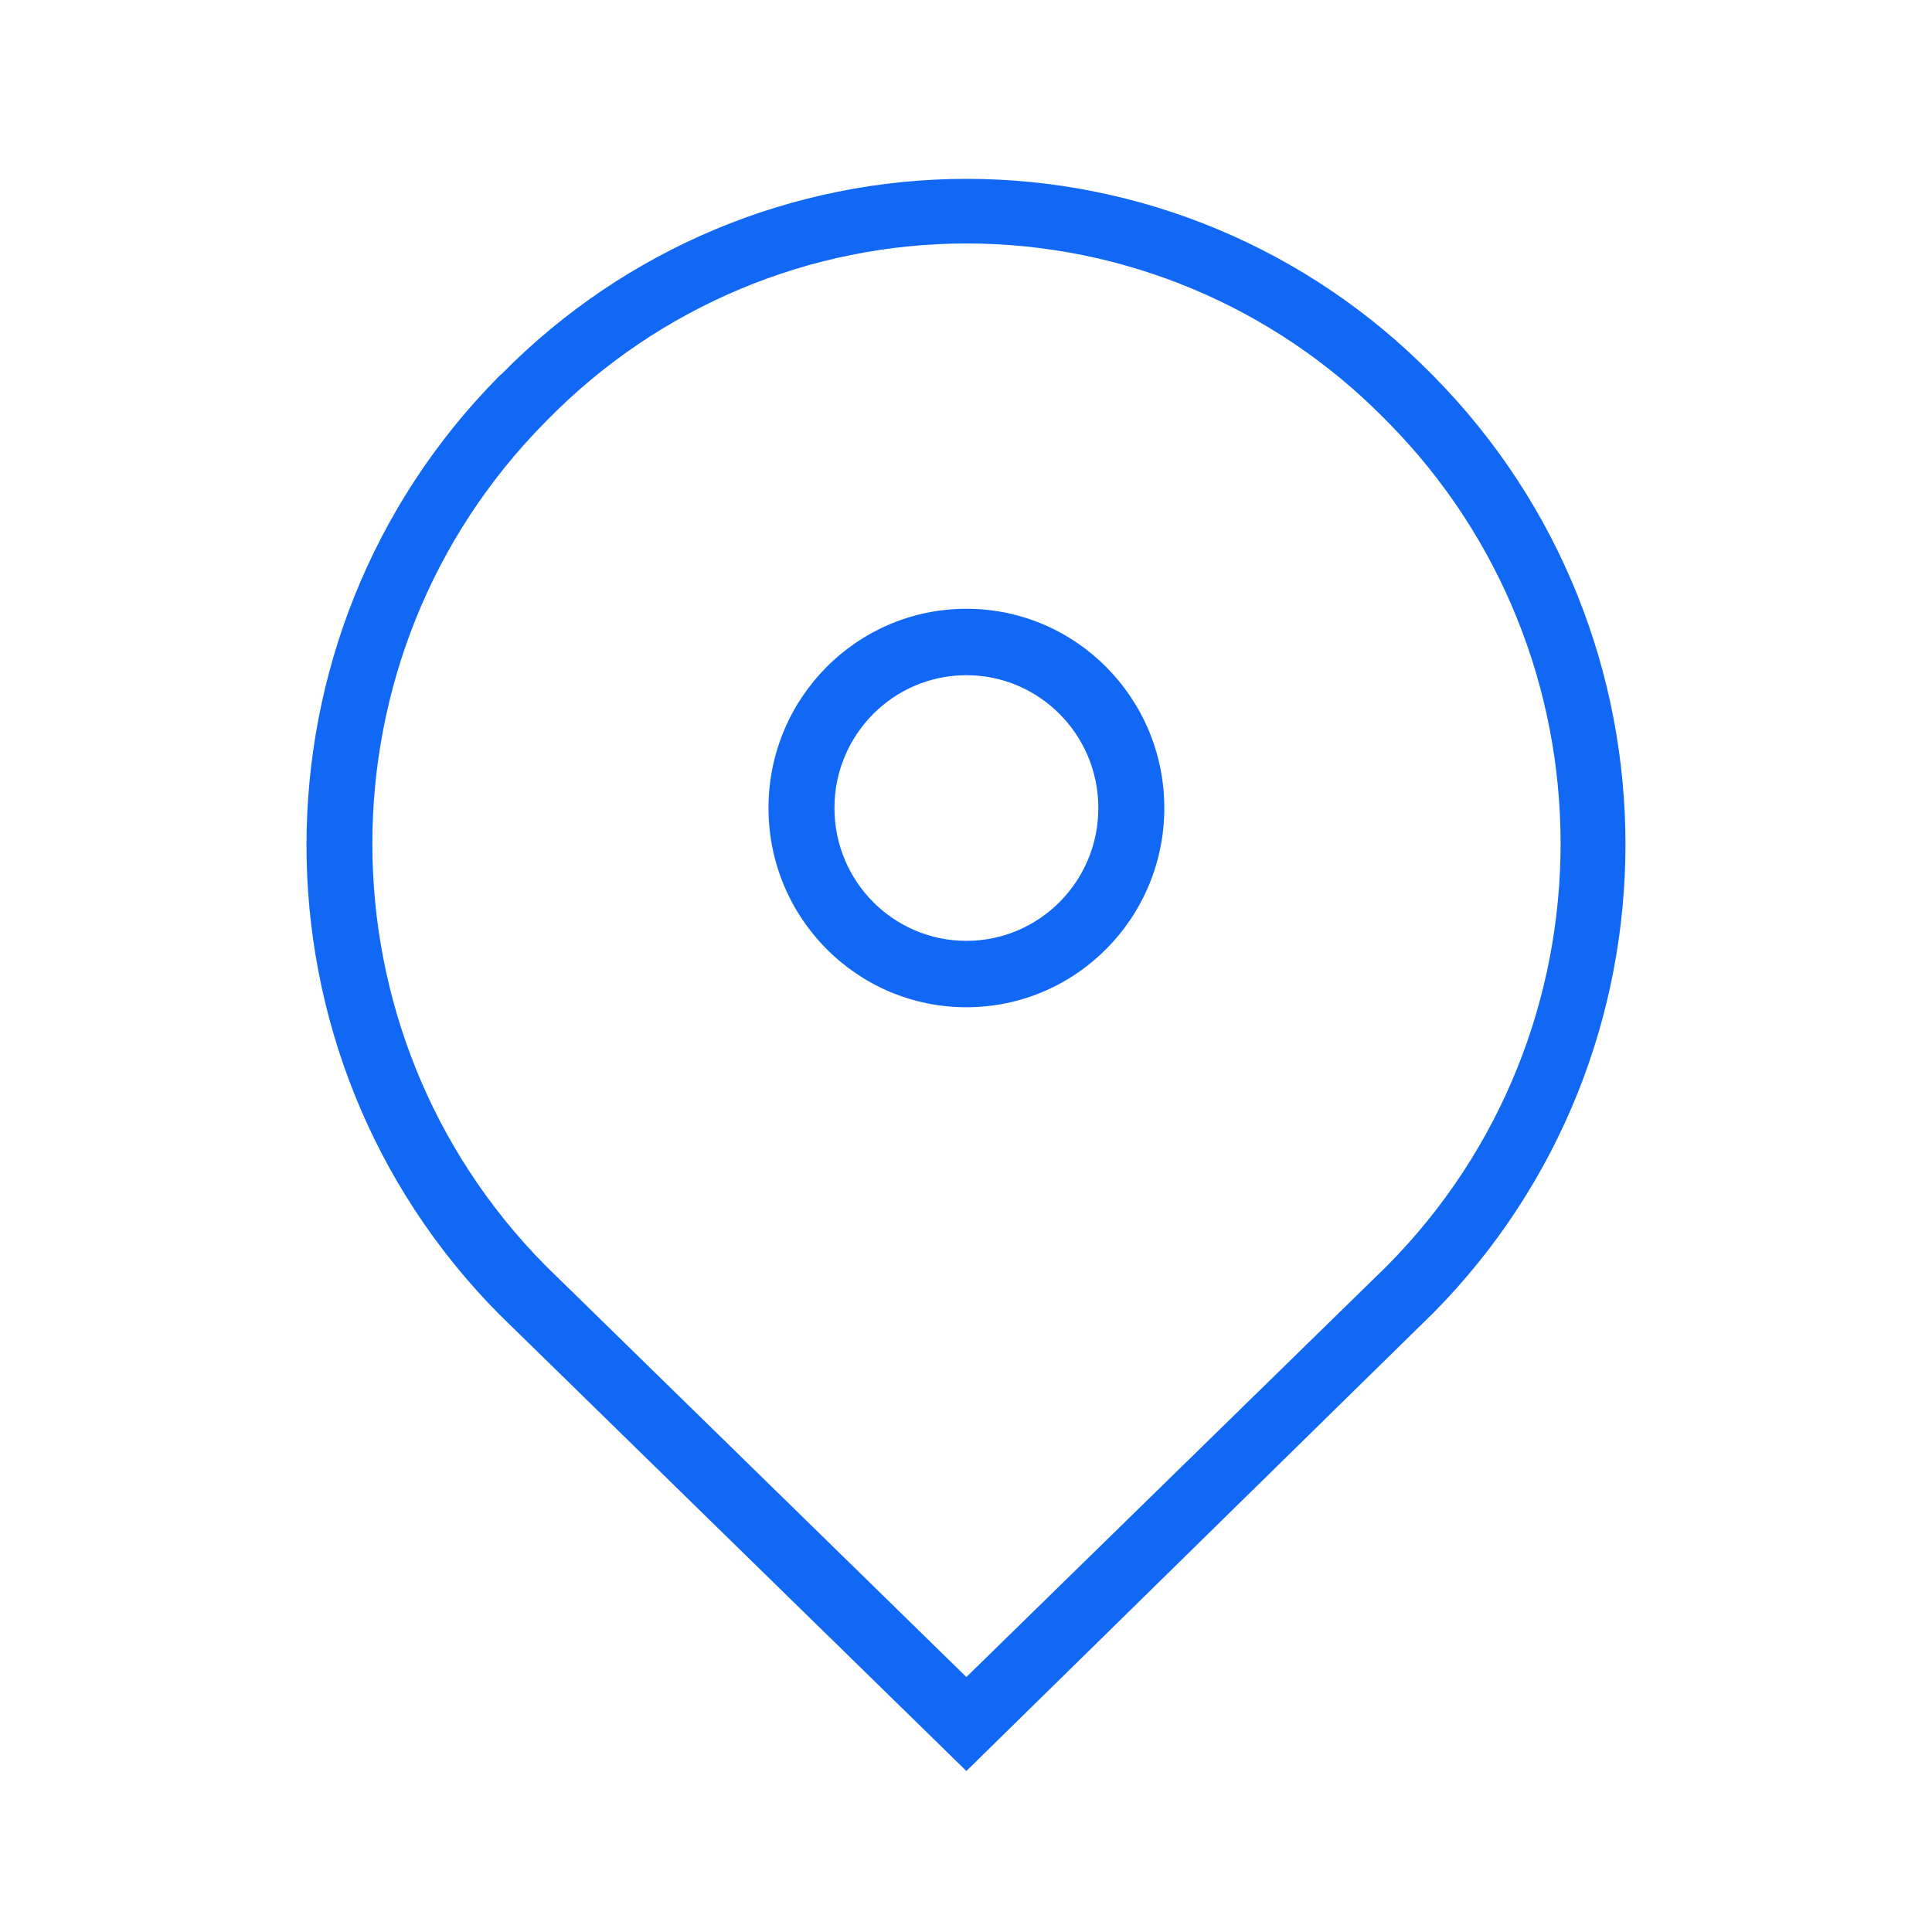
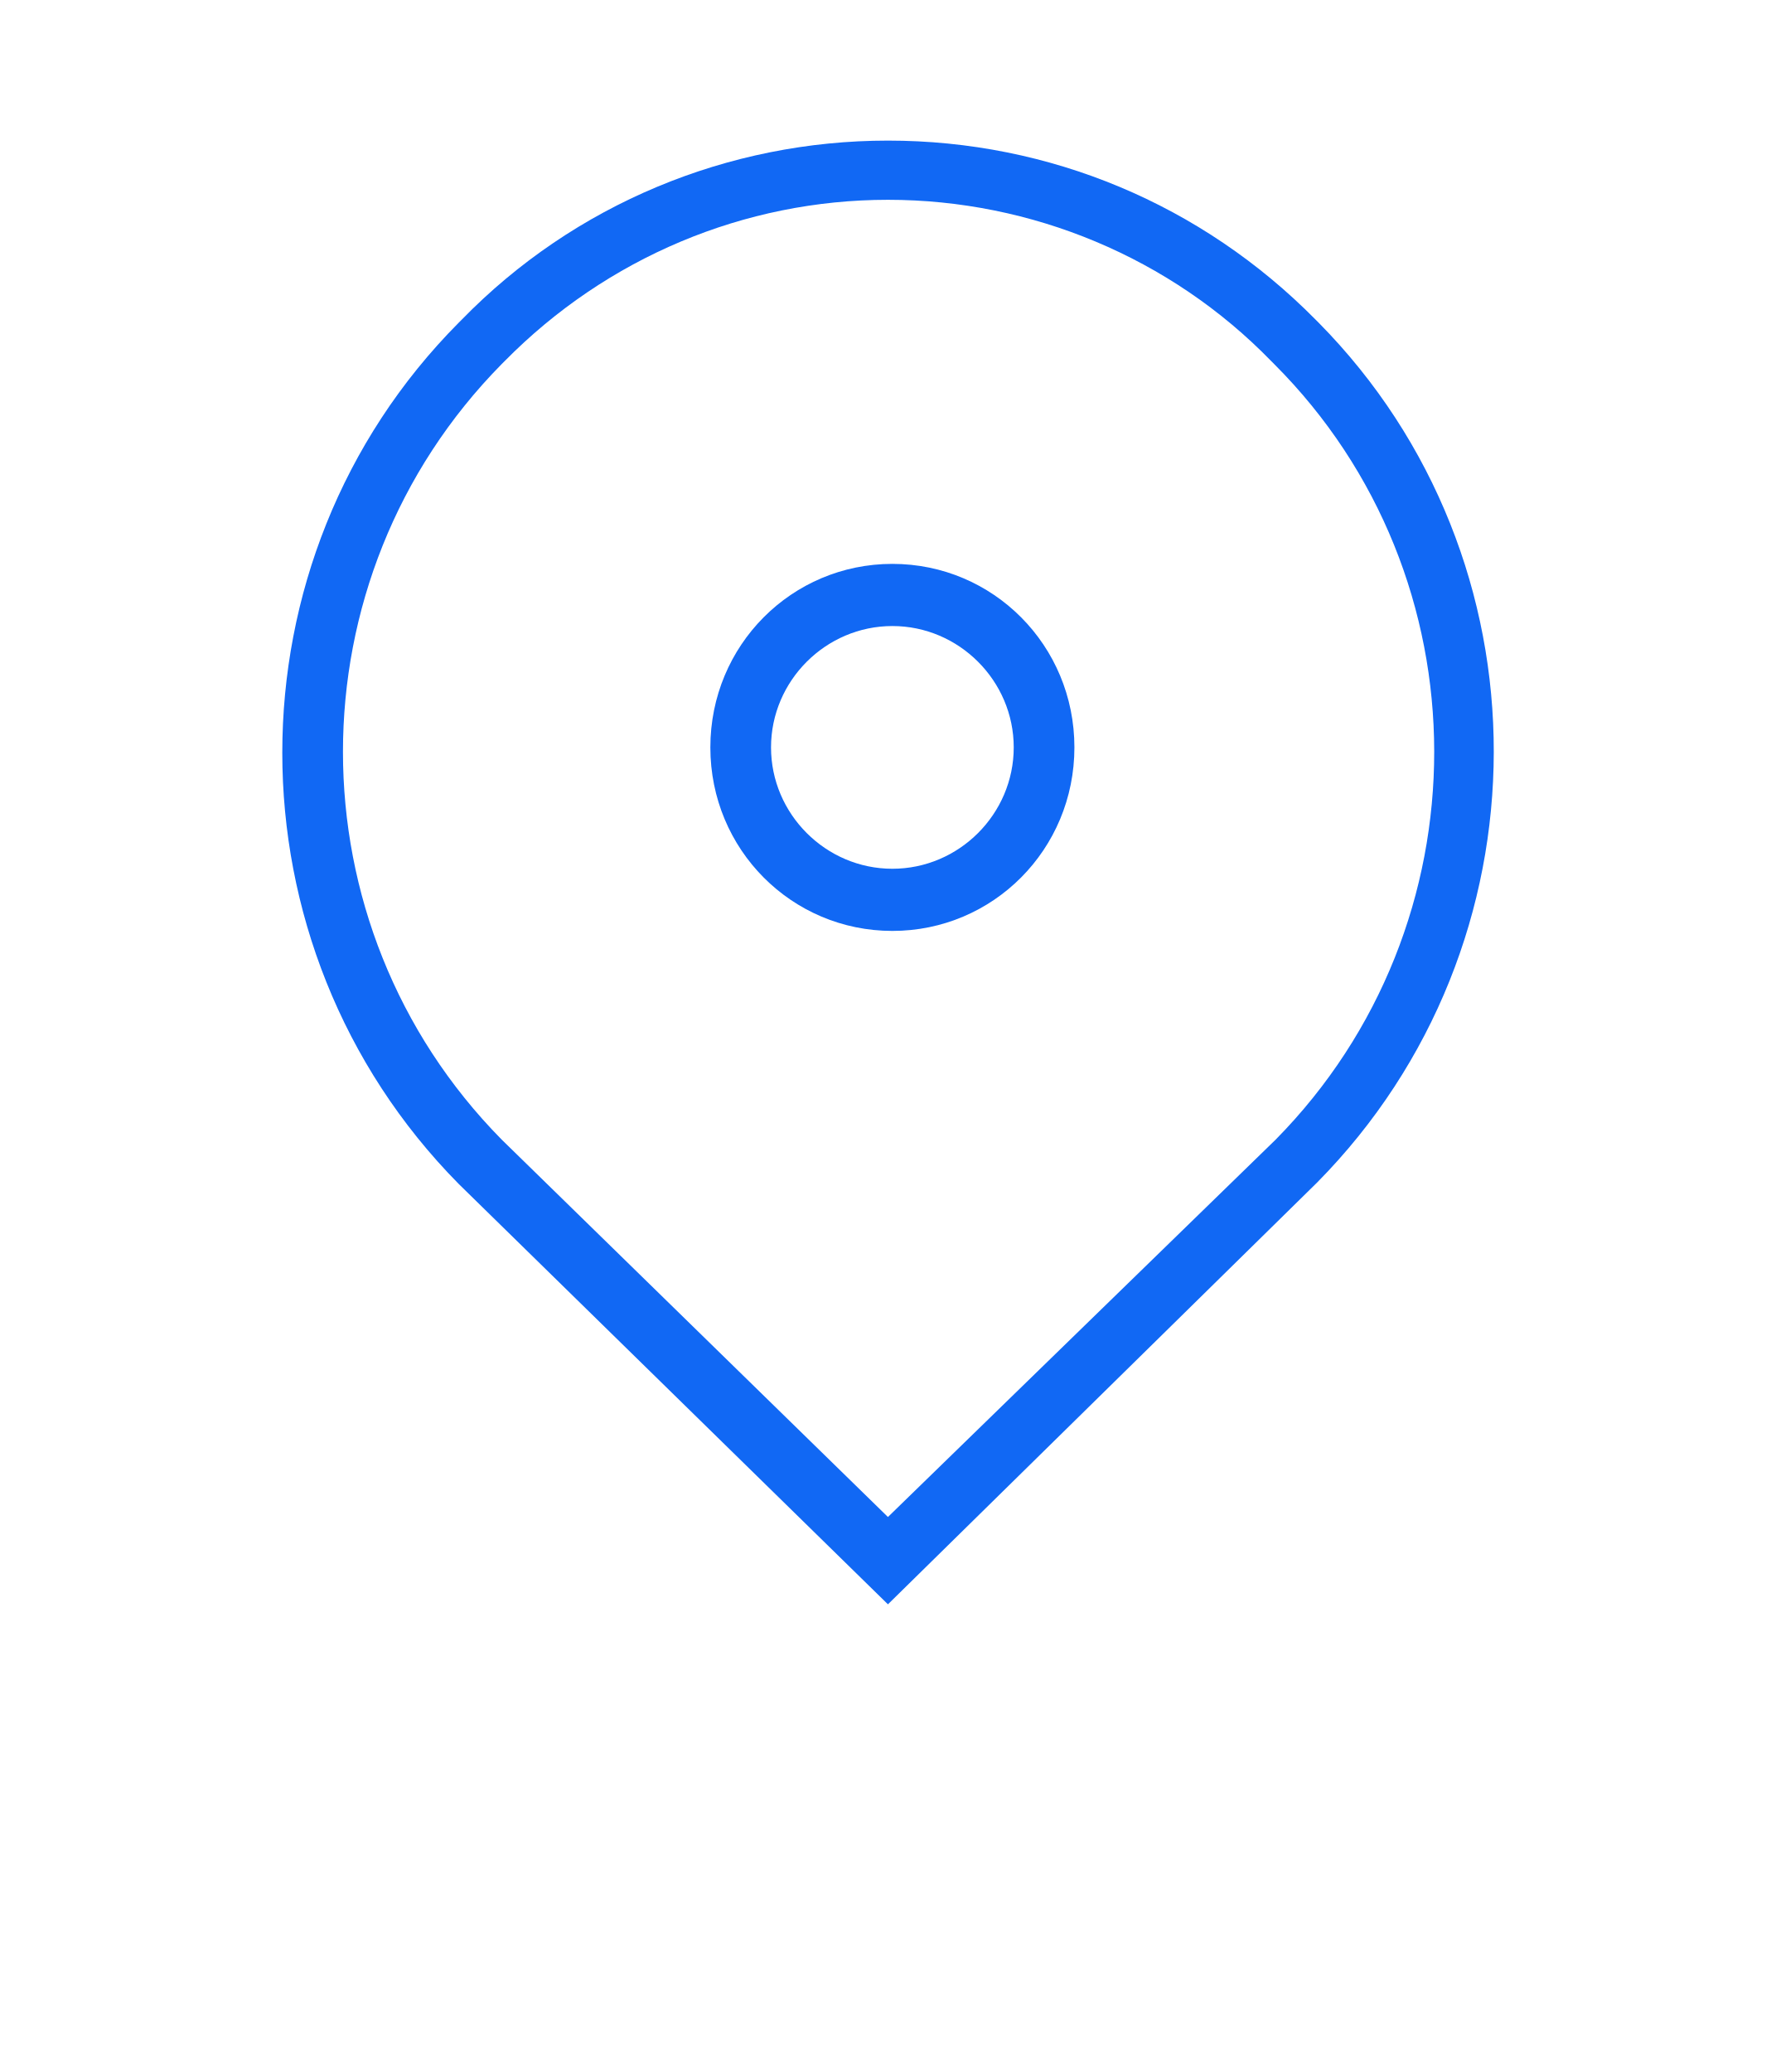
- <svg xmlns="http://www.w3.org/2000/svg" width="120px" height="120px" viewBox="0 0 120 120" version="1.1">
-   <defs />
-   <g id="Page-1" stroke="none" stroke-width="1" fill="none" fill-rule="evenodd">
-     <g id="icon-large-location" fill="#1168F4">
-       <g id="Pin---1" transform="translate(19, 11)">
-         <path d="M70.056,12.375 L69.851,12.169 C62.222,4.449 51.851,0.109 41.035,0.109 C30.218,0.109 19.847,4.449 12.219,12.169 L11.993,12.375 C-3.948,28.474 -3.948,54.521 11.993,70.62 L41.024,99 L70.056,70.517 C85.929,54.43 85.929,28.462 70.056,12.375 L70.056,12.375 Z M67.167,67.609 L41.024,93.163 L14.882,67.609 C0.543,53.121 0.543,29.688 14.882,15.201 L15.107,14.974 C21.971,8.028 31.302,4.122 41.035,4.122 C50.767,4.122 60.098,8.028 66.962,14.974 L67.167,15.18 C81.52,29.67 81.52,53.119 67.167,67.609 L67.167,67.609 Z" id="Shape" />
-         <path d="M41.024,26.812 C34.235,26.812 28.732,32.353 28.732,39.188 C28.732,46.022 34.235,51.562 41.024,51.562 C47.813,51.562 53.317,46.022 53.317,39.188 C53.317,32.353 47.813,26.812 41.024,26.812 L41.024,26.812 Z M41.024,47.438 C36.498,47.438 32.829,43.744 32.829,39.188 C32.829,34.631 36.498,30.938 41.024,30.938 C45.55,30.938 49.22,34.631 49.22,39.188 C49.22,43.744 45.55,47.438 41.024,47.438 L41.024,47.438 Z" id="Shape" />
-       </g>
-     </g>
+ <svg xmlns="http://www.w3.org/2000/svg" version="1.1" id="Layer_1" x="0px" y="0px" viewBox="0 0 120 140" style="enable-background:new 0 0 120 140;" xml:space="preserve">
+   <style type="text/css">
+ 	.st0{fill:#1168F4;}
+ </style>
+   <g id="pin">
+     <path class="st0" d="M89.1,21.8l-0.2-0.2C81.2,13.8,70.9,9.5,60,9.5c-10.8,0-21.2,4.3-28.8,12.1L31,21.8C15.1,37.8,15.1,63.9,31,80   l29,28.4l29-28.5C104.9,63.8,104.9,37.8,89.1,21.8z M86.2,77L60,102.5L33.9,77c-14.3-14.5-14.3-37.9,0-52.4l0.2-0.2   C41,17.4,50.3,13.5,60,13.5c9.7,0,19.1,3.9,25.9,10.9l0.2,0.2C100.5,39,100.5,62.5,86.2,77z" />
+     <path class="st0" d="M60.3,62.9c6.8,0,12.3-5.5,12.3-12.4s-5.5-12.4-12.3-12.4c-6.8,0-12.3,5.5-12.3,12.4S53.5,62.9,60.3,62.9z    M60.3,42.3c4.5,0,8.2,3.7,8.2,8.2s-3.7,8.2-8.2,8.2c-4.5,0-8.2-3.7-8.2-8.2S55.8,42.3,60.3,42.3z" />
  </g>
</svg>
